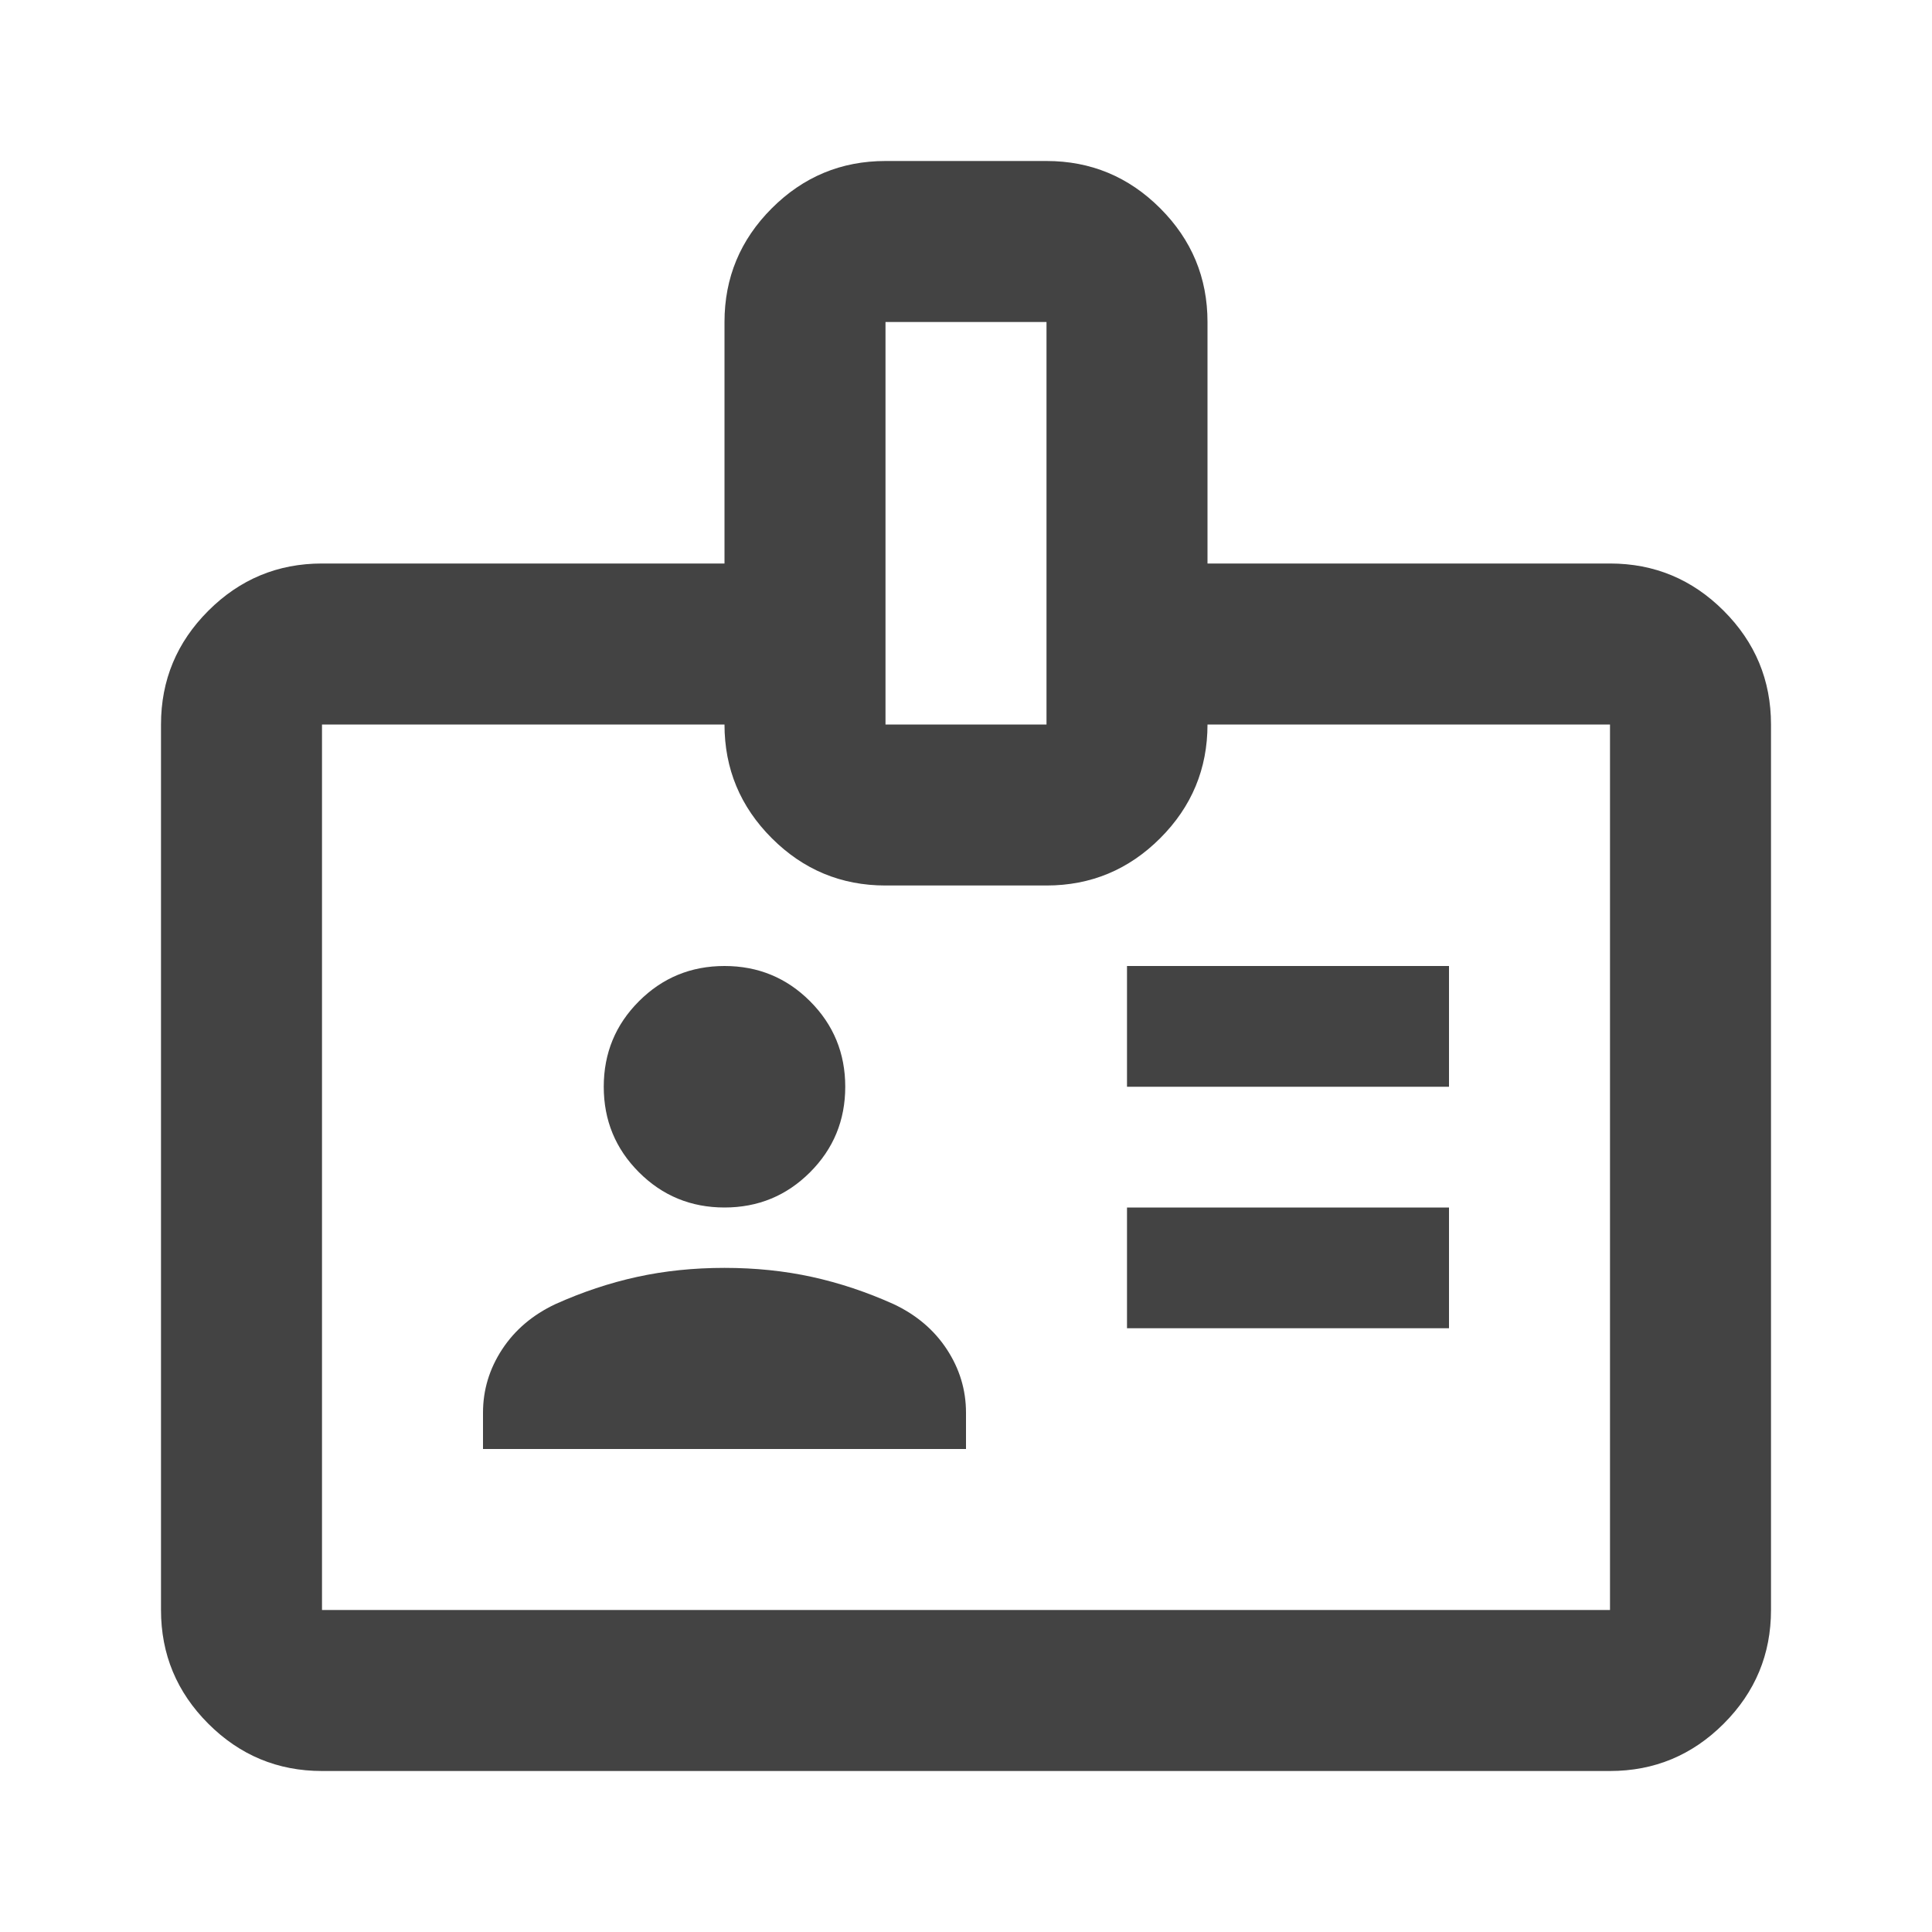
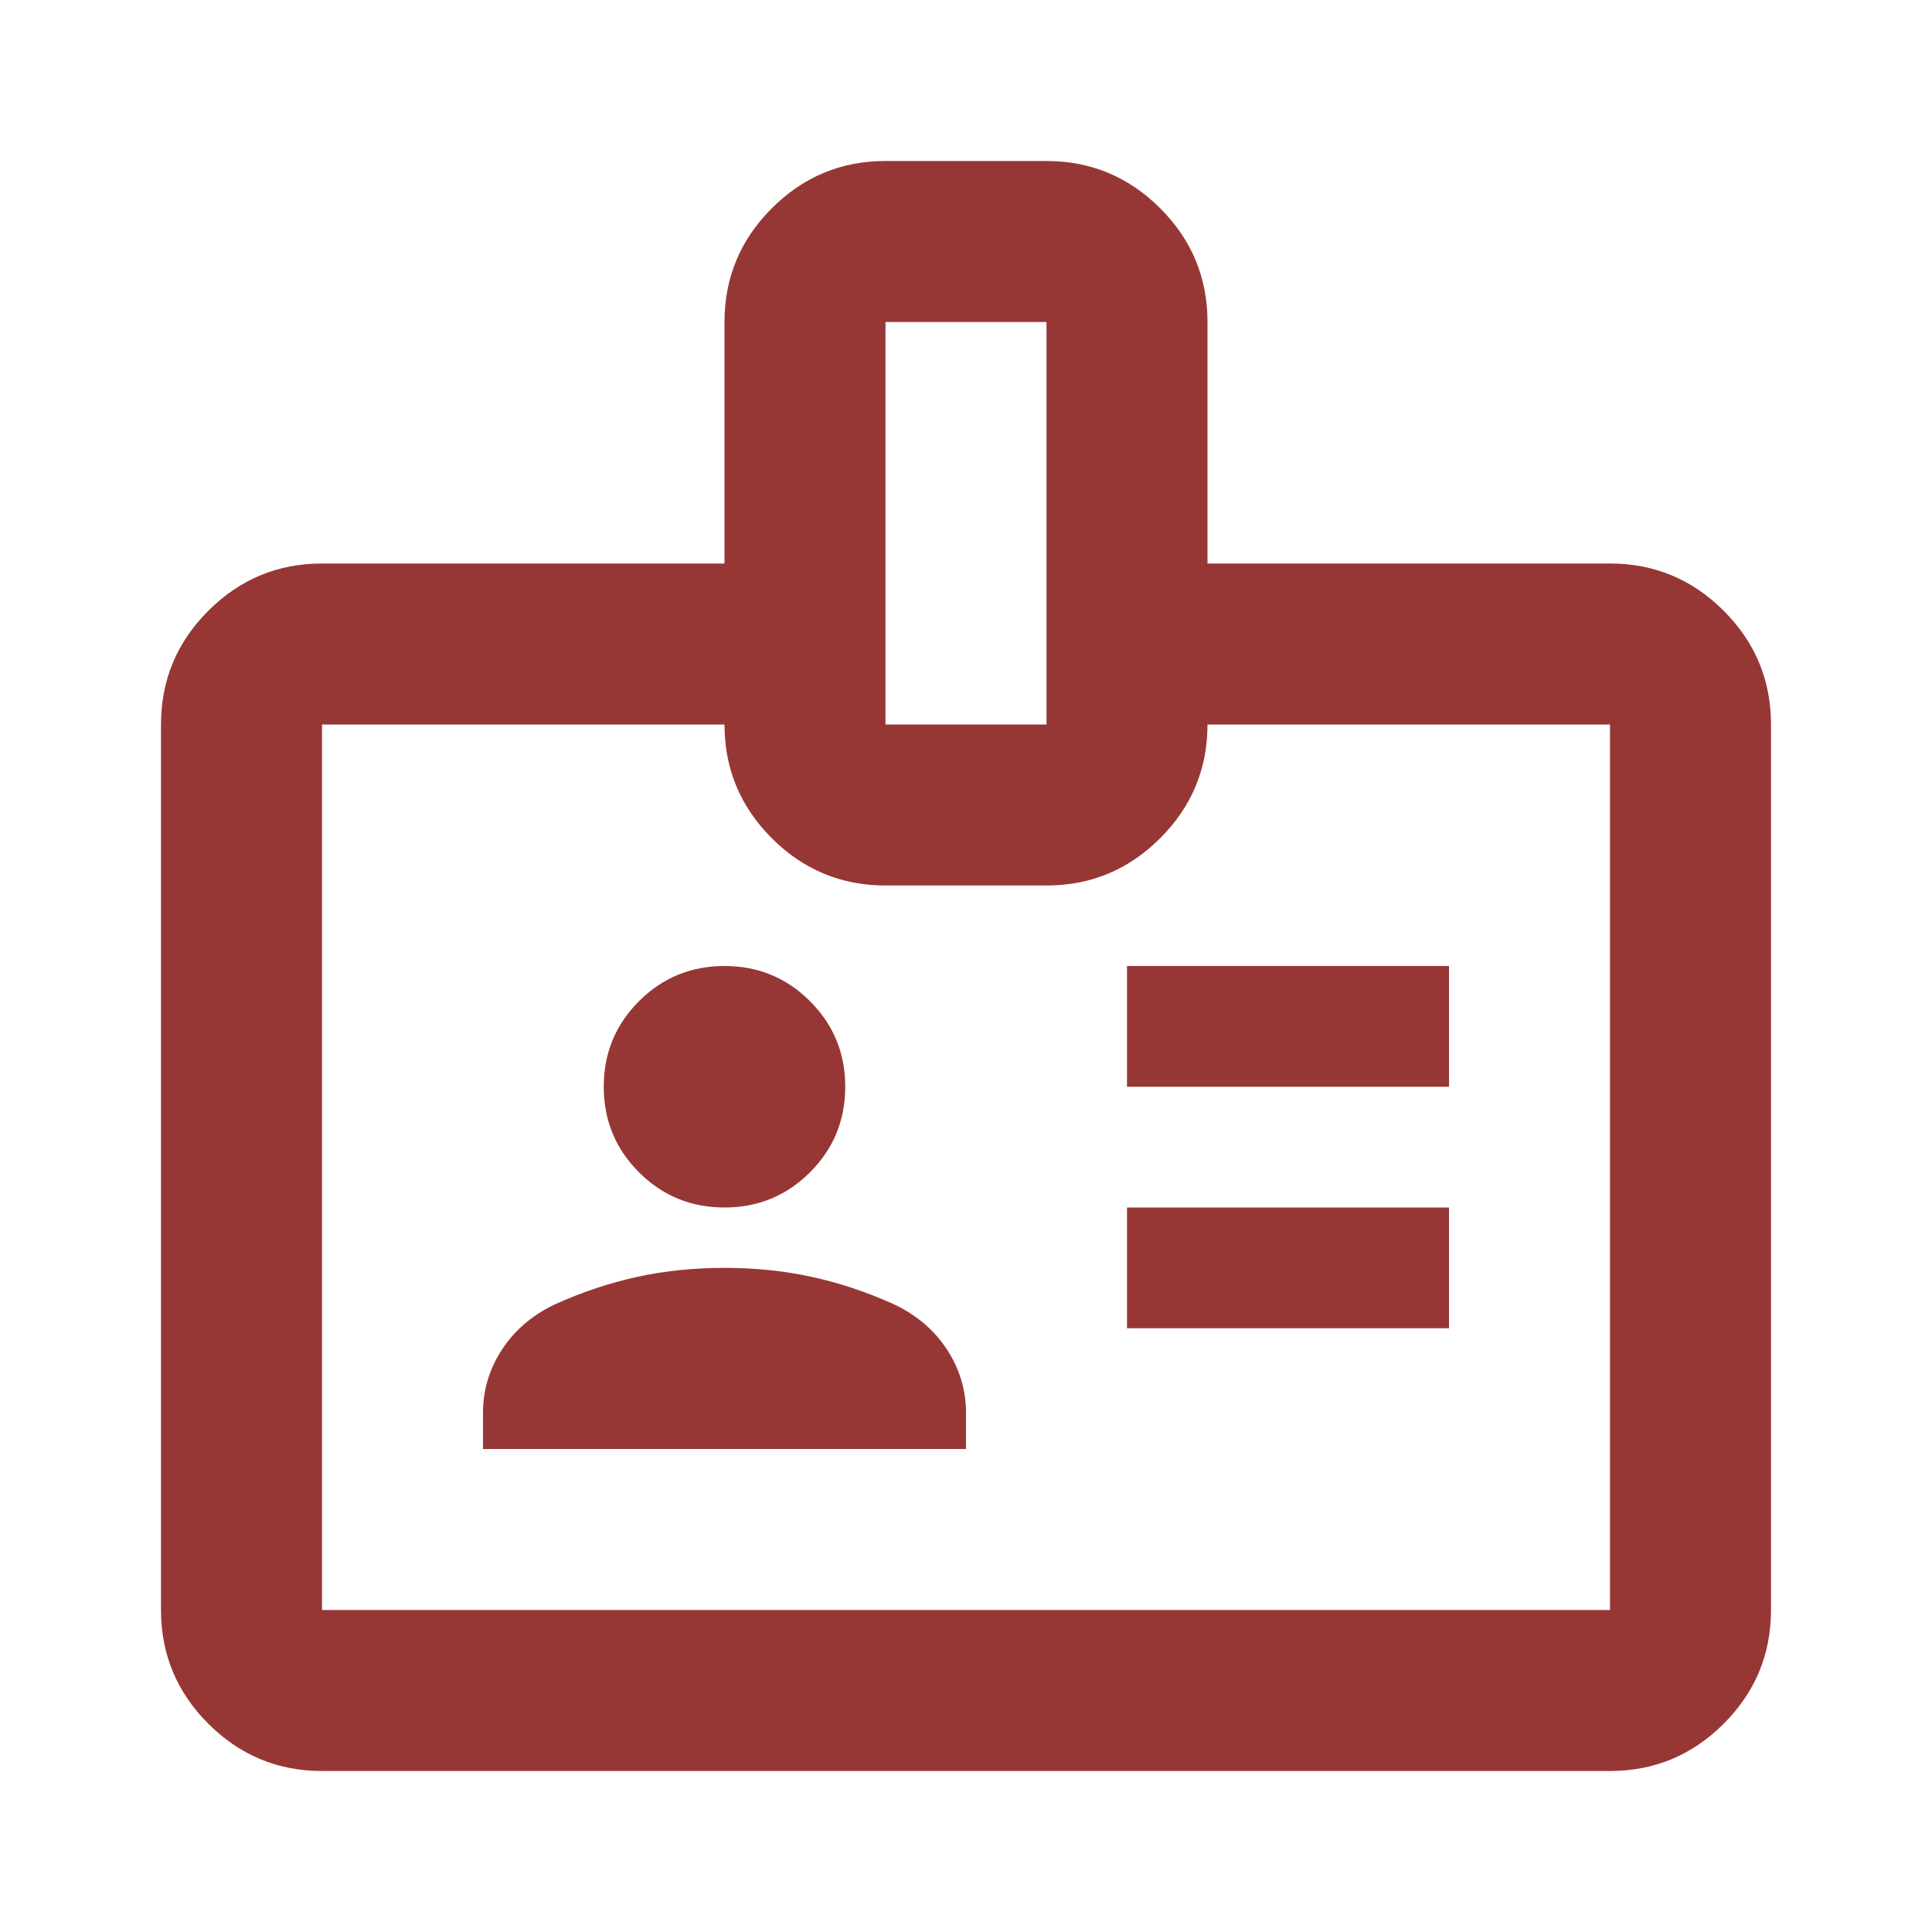
- <svg xmlns="http://www.w3.org/2000/svg" height="24px" viewBox="0 -960 960 960" width="24px" fill="#434343">
+ <svg xmlns="http://www.w3.org/2000/svg" height="24px" viewBox="0 -960 960 960" width="24px" fill="#963736">
  <path d="M160-80q-33 0-56.5-23.5T80-160v-440q0-33 23.5-56.5T160-680h200v-120q0-33 23.5-56.5T440-880h80q33 0 56.5 23.5T600-800v120h200q33 0 56.5 23.5T880-600v440q0 33-23.5 56.5T800-80H160Zm0-80h640v-440H600q0 33-23.5 56.5T520-520h-80q-33 0-56.5-23.5T360-600H160v440Zm80-80h240v-18q0-17-9.5-31.5T444-312q-20-9-40.5-13.5T360-330q-23 0-43.5 4.5T276-312q-17 8-26.5 22.5T240-258v18Zm320-60h160v-60H560v60Zm-200-60q25 0 42.5-17.5T420-420q0-25-17.5-42.5T360-480q-25 0-42.5 17.5T300-420q0 25 17.5 42.5T360-360Zm200-60h160v-60H560v60ZM440-600h80v-200h-80v200Zm40 220Z" />
</svg>
